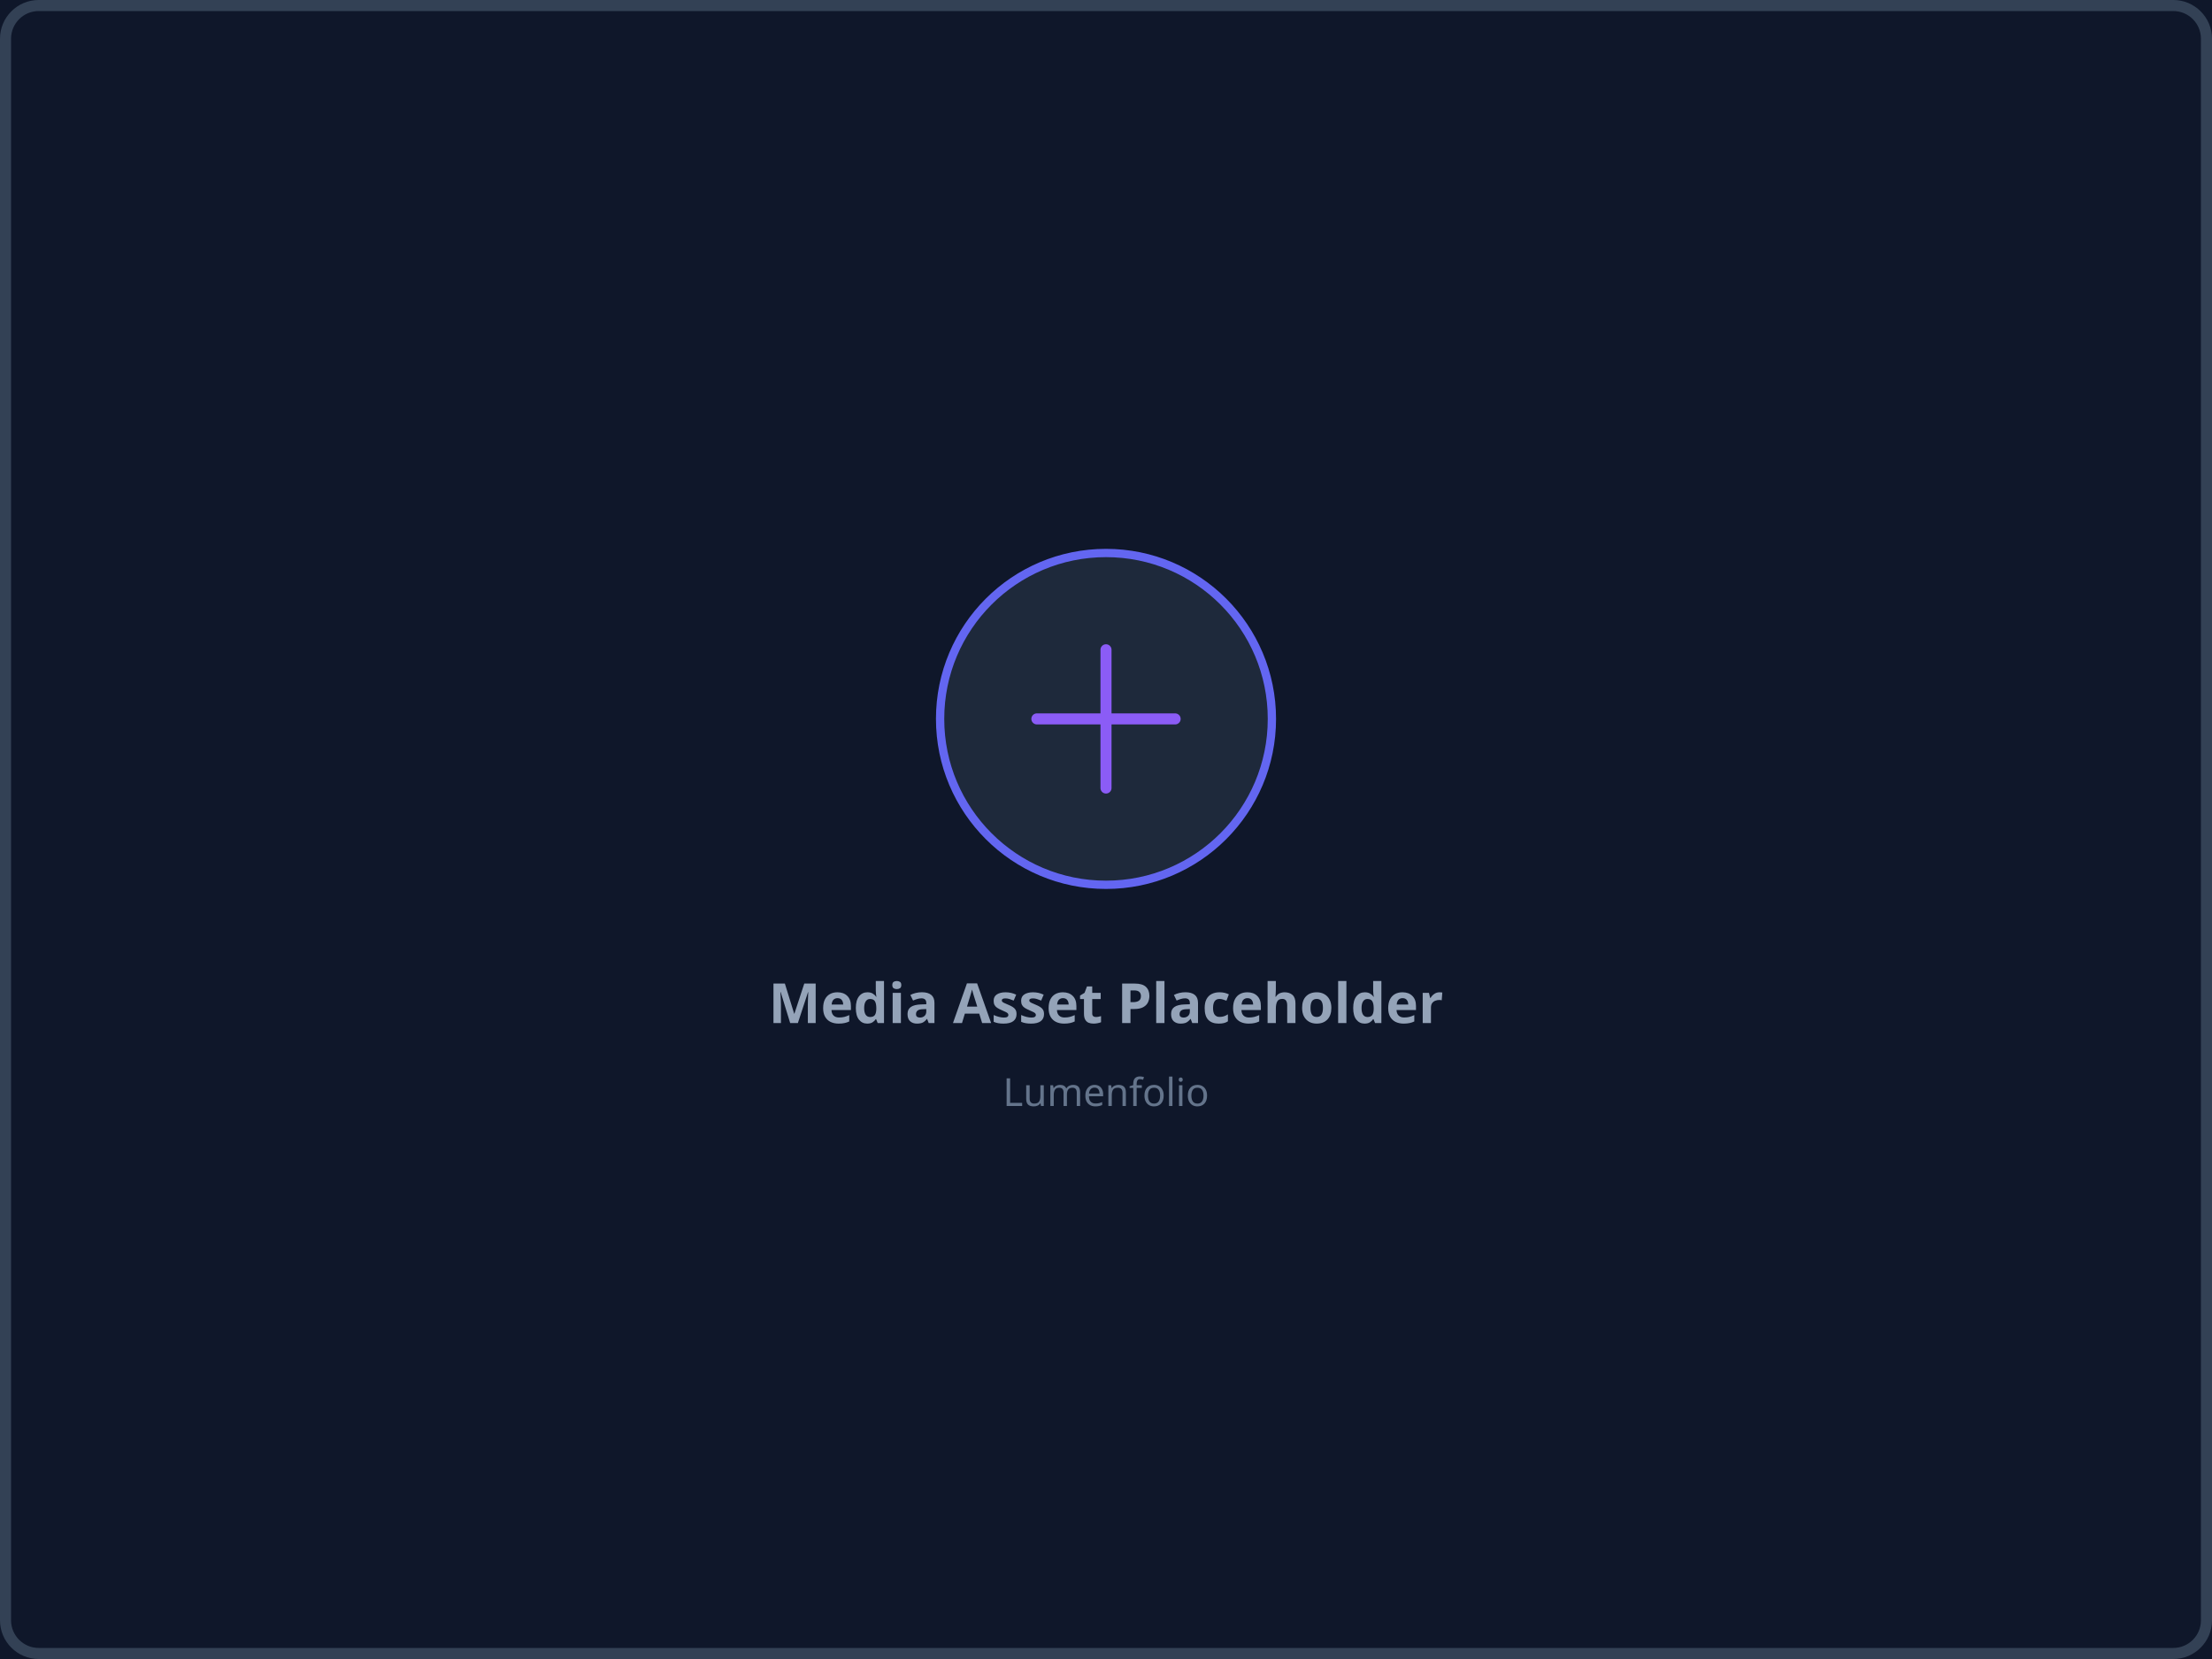
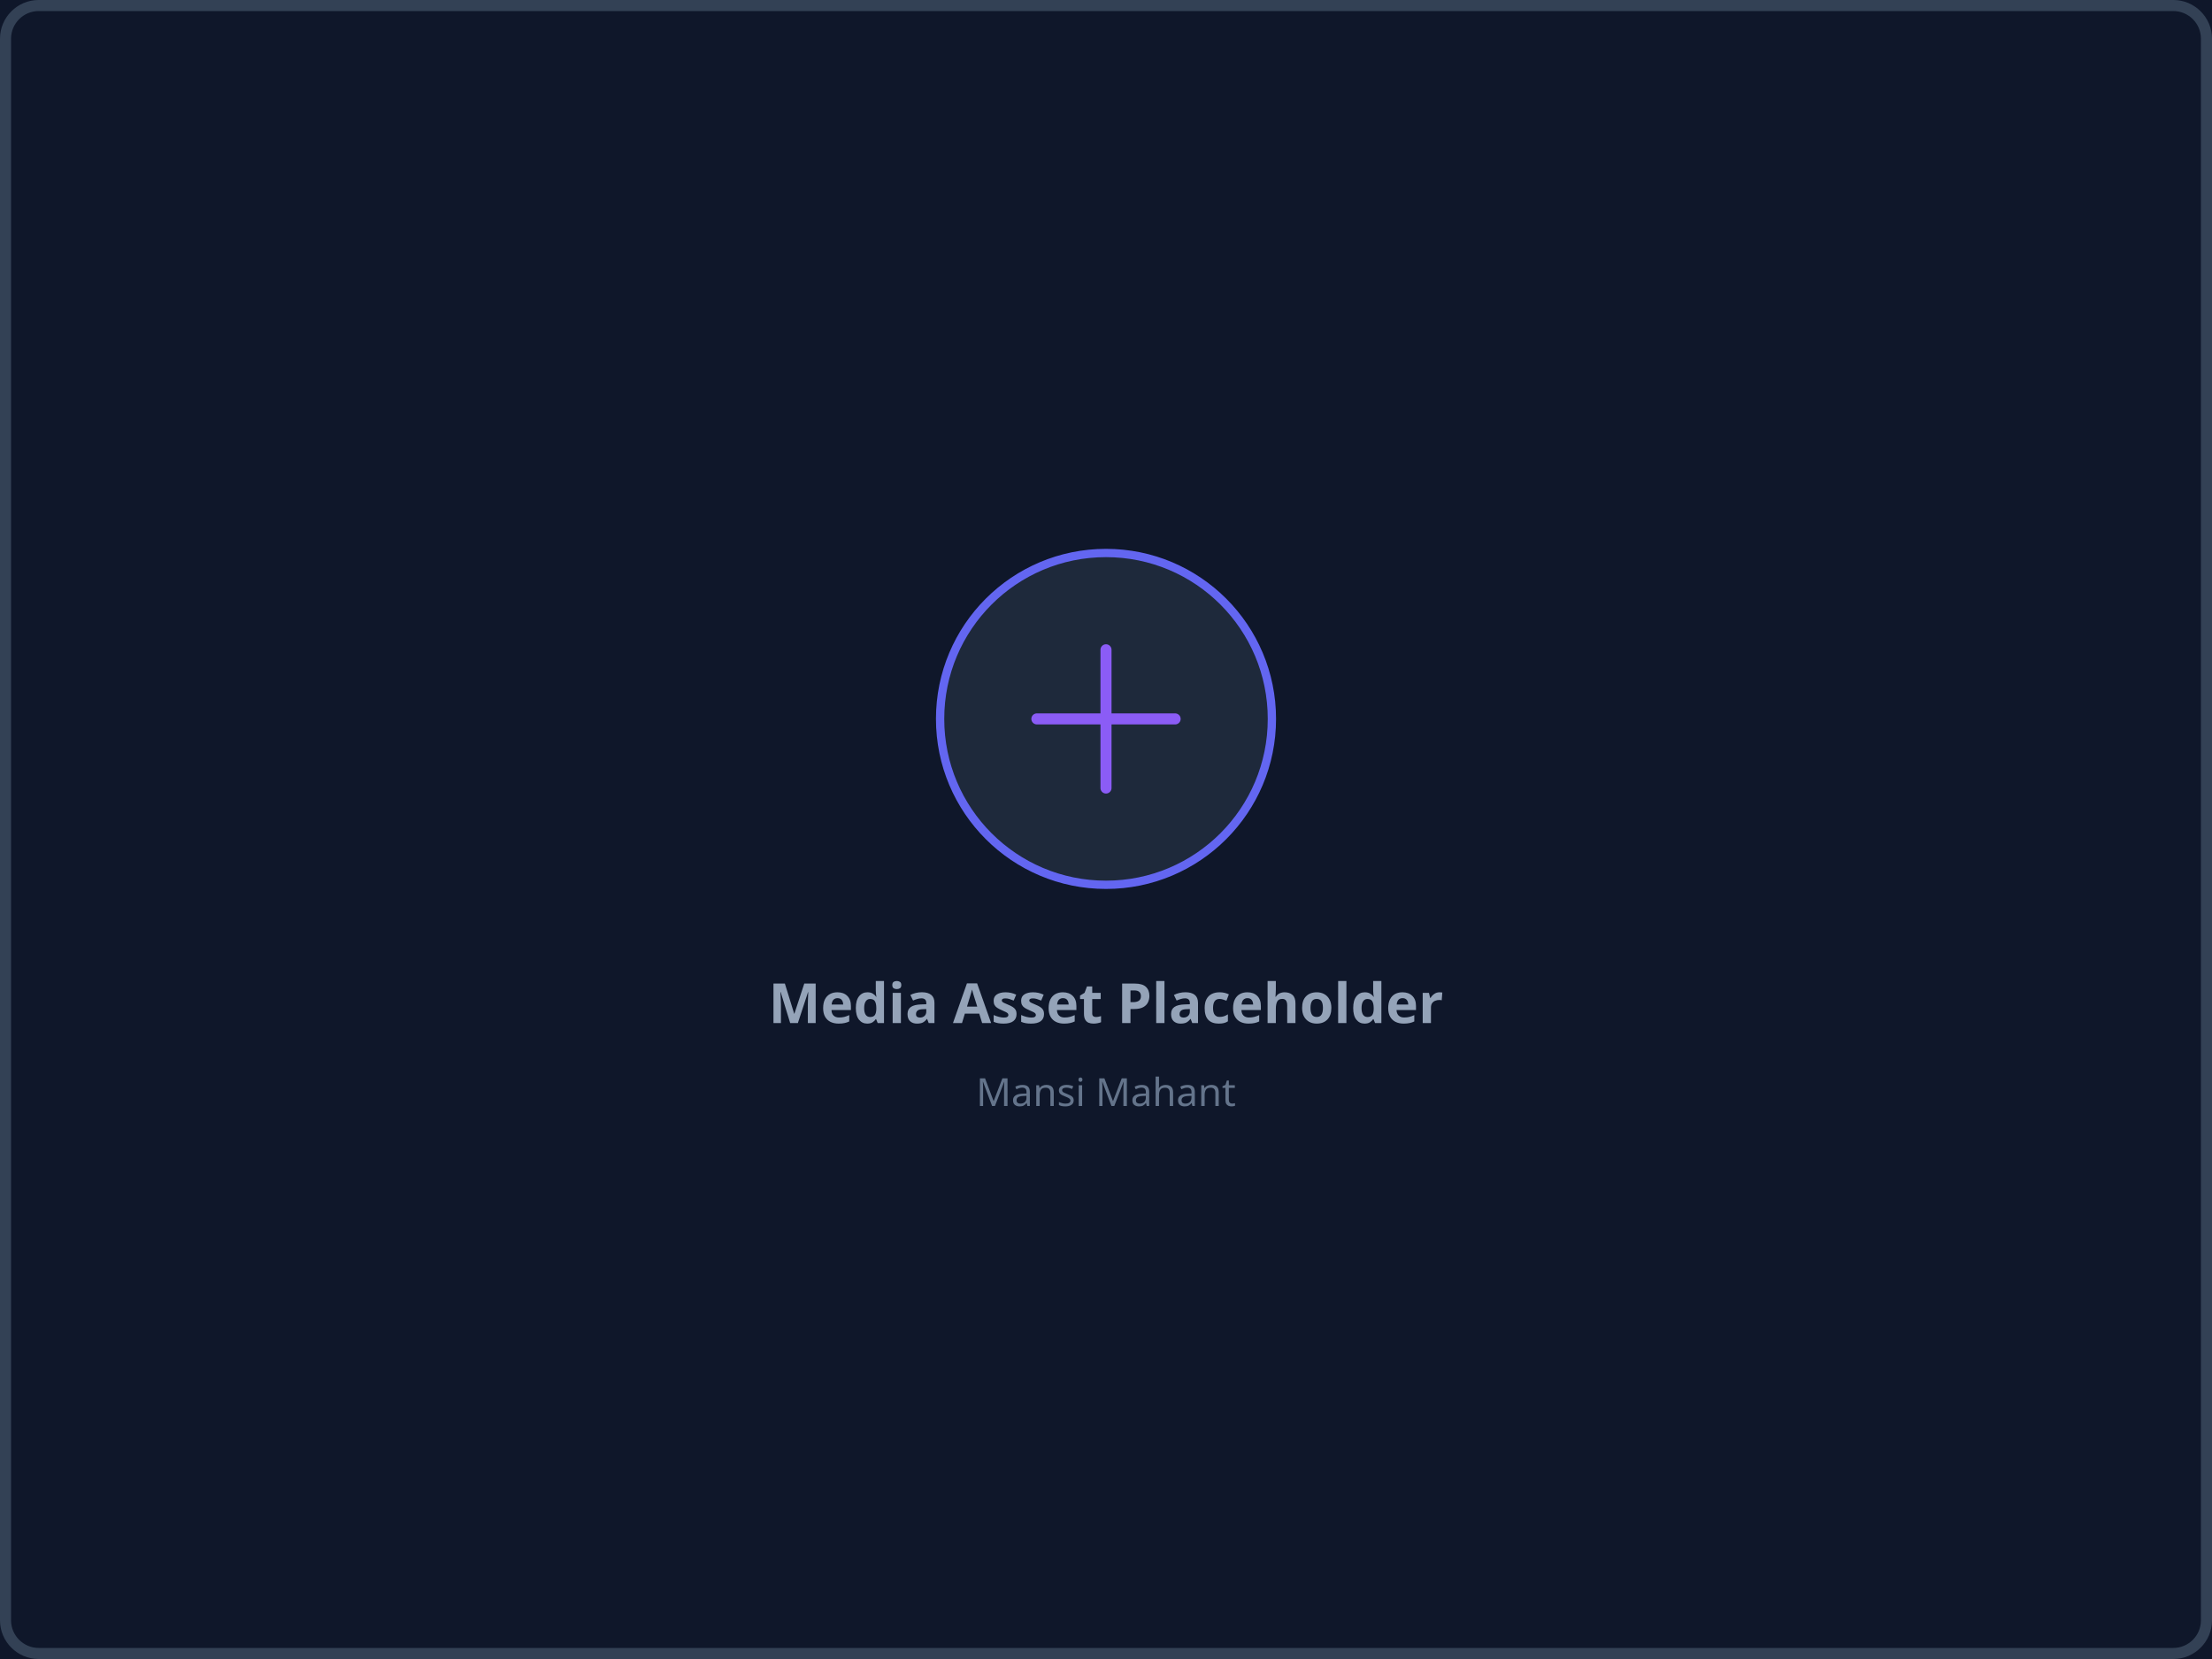
<svg xmlns="http://www.w3.org/2000/svg" width="800" height="600" viewBox="0 0 800 600" fill="none">
  <rect width="800" height="600" fill="#0F172A" />
  <rect x="2" y="2" width="796" height="596" rx="12" stroke="#334155" stroke-width="4" />
  <circle cx="400" cy="260" r="60" fill="#1E293B" stroke="#6366F1" stroke-width="3" />
  <path d="M375 260L425 260M400 235L400 285" stroke="#8B5CF6" stroke-width="4" stroke-linecap="round" />
  <text x="400" y="370" text-anchor="middle" fill="#94A3B8" font-family="sans-serif" font-size="20" font-weight="600">
    Media Asset Placeholder
  </text>
  <text x="400" y="400" text-anchor="middle" fill="#64748B" font-family="sans-serif" font-size="14">
-     Lumenfolio
+     Mansi Mahant
  </text>
</svg>
